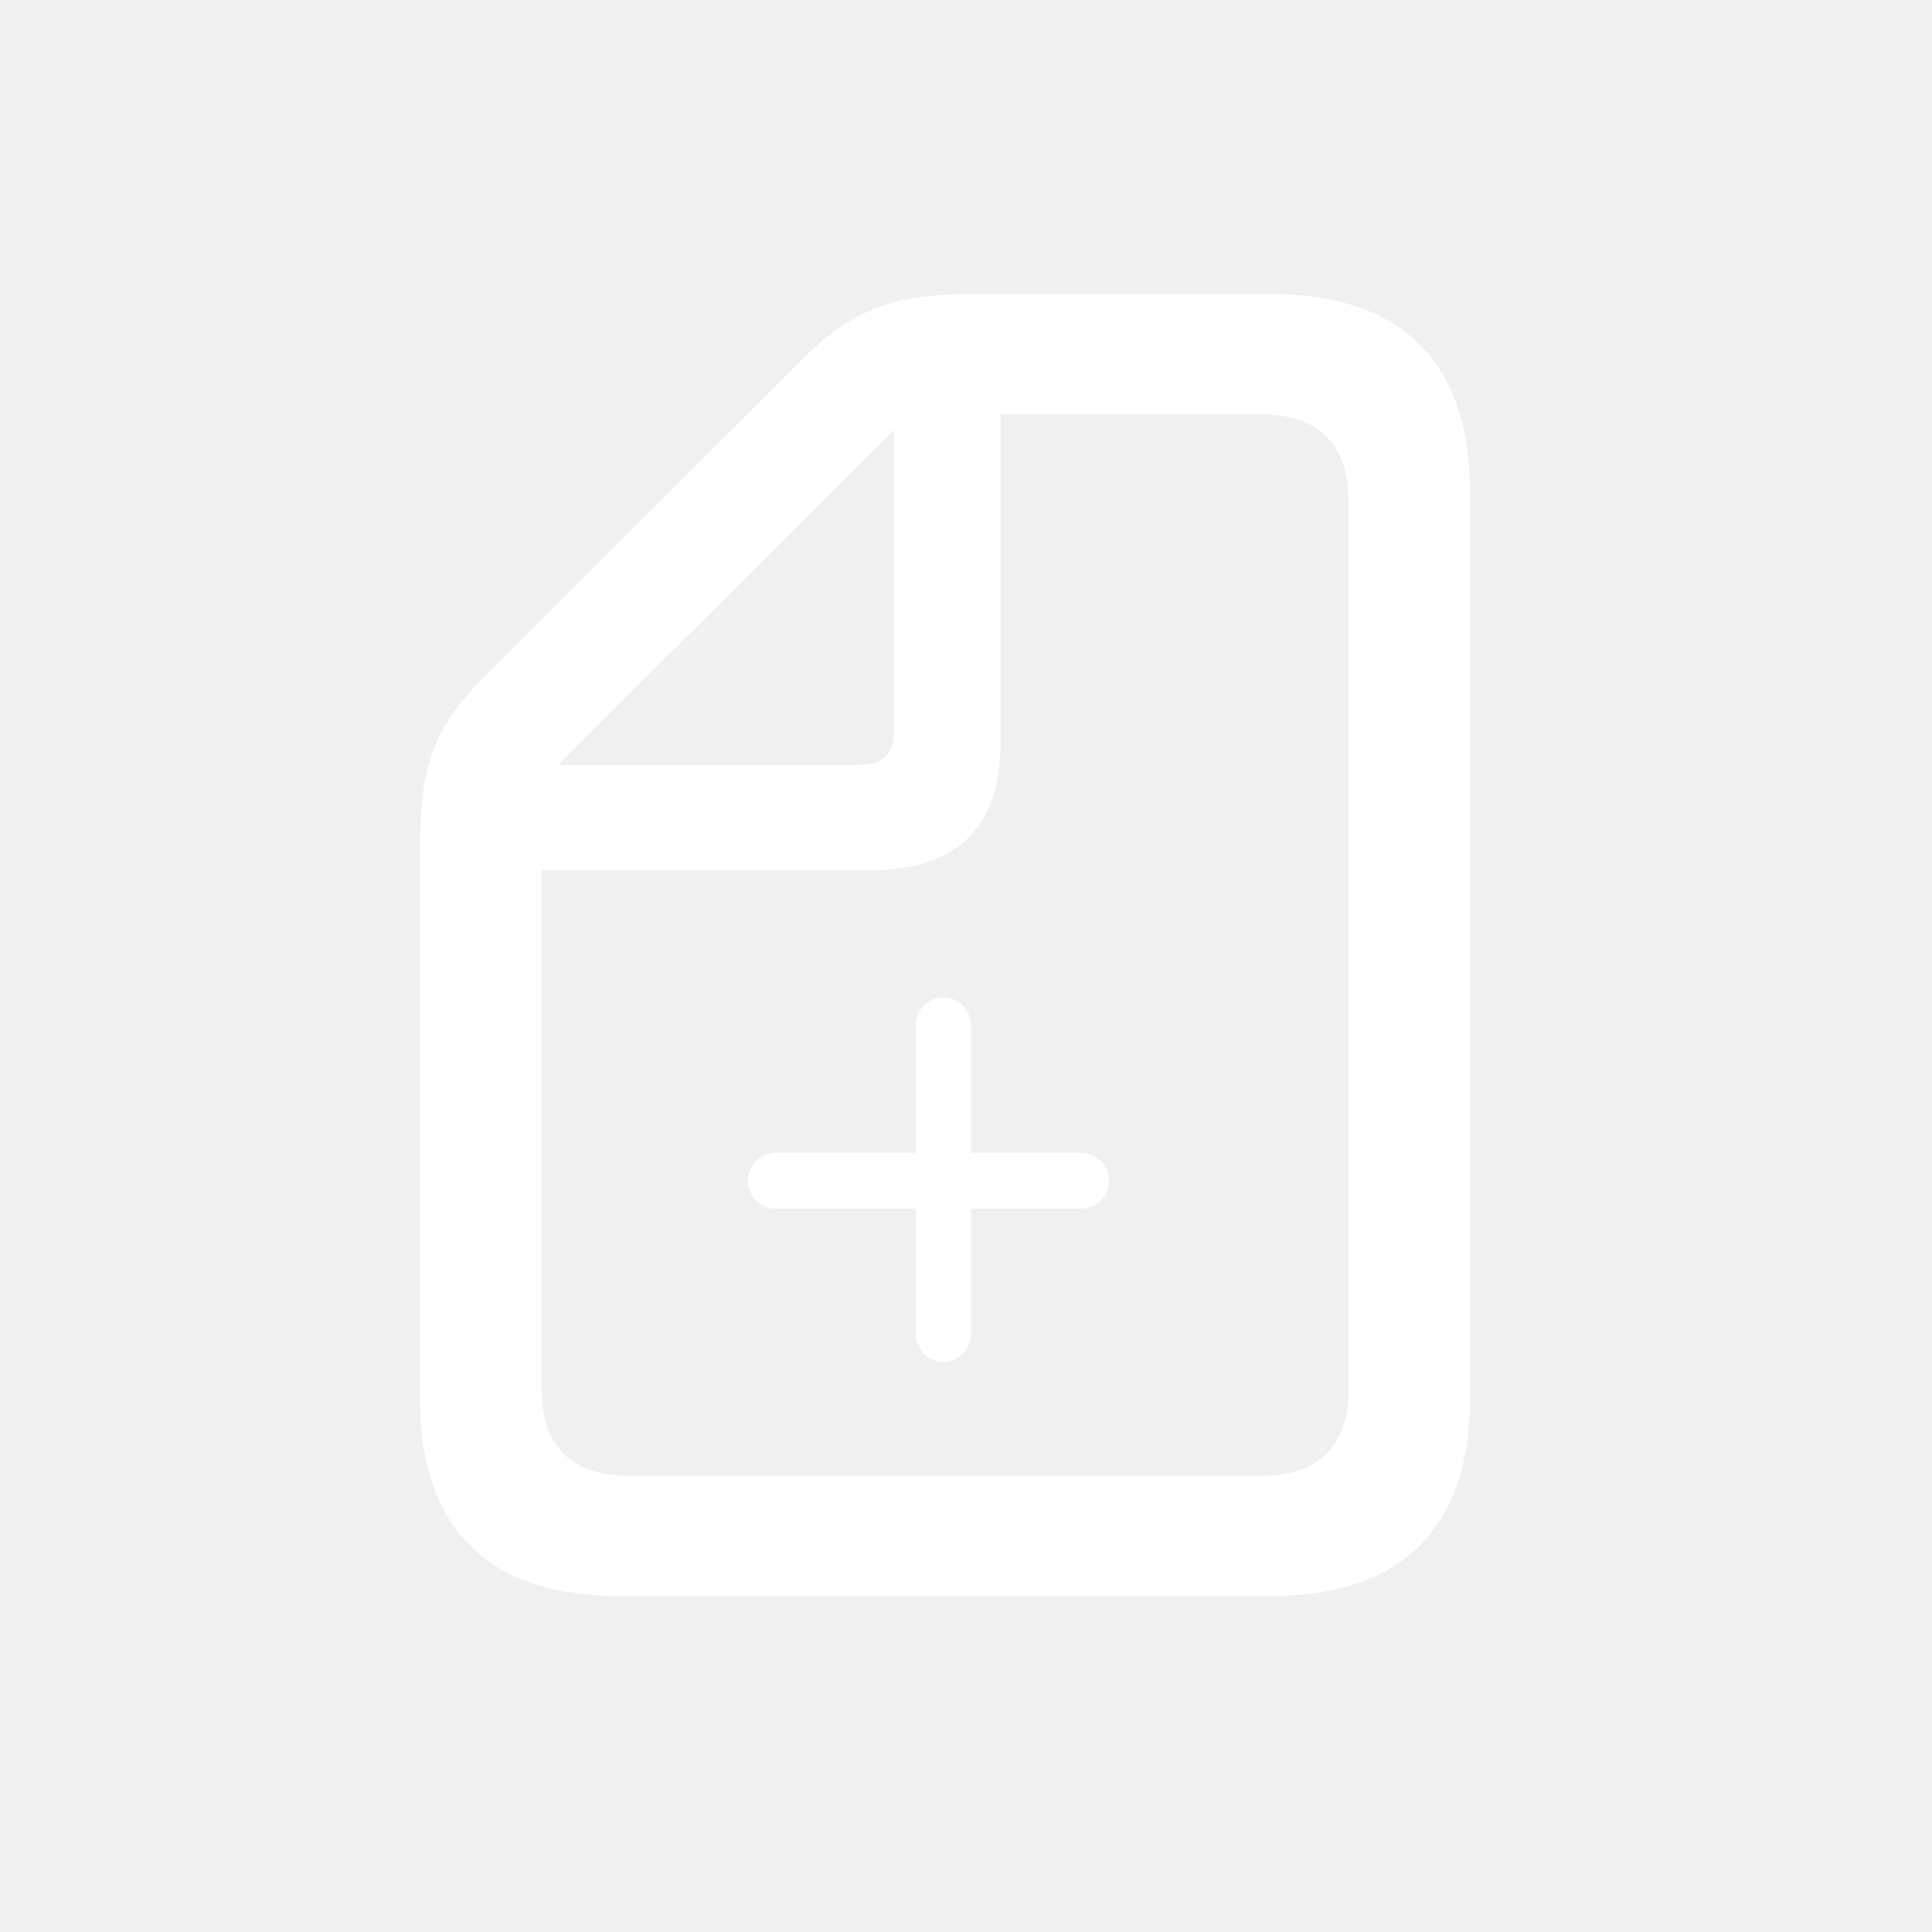
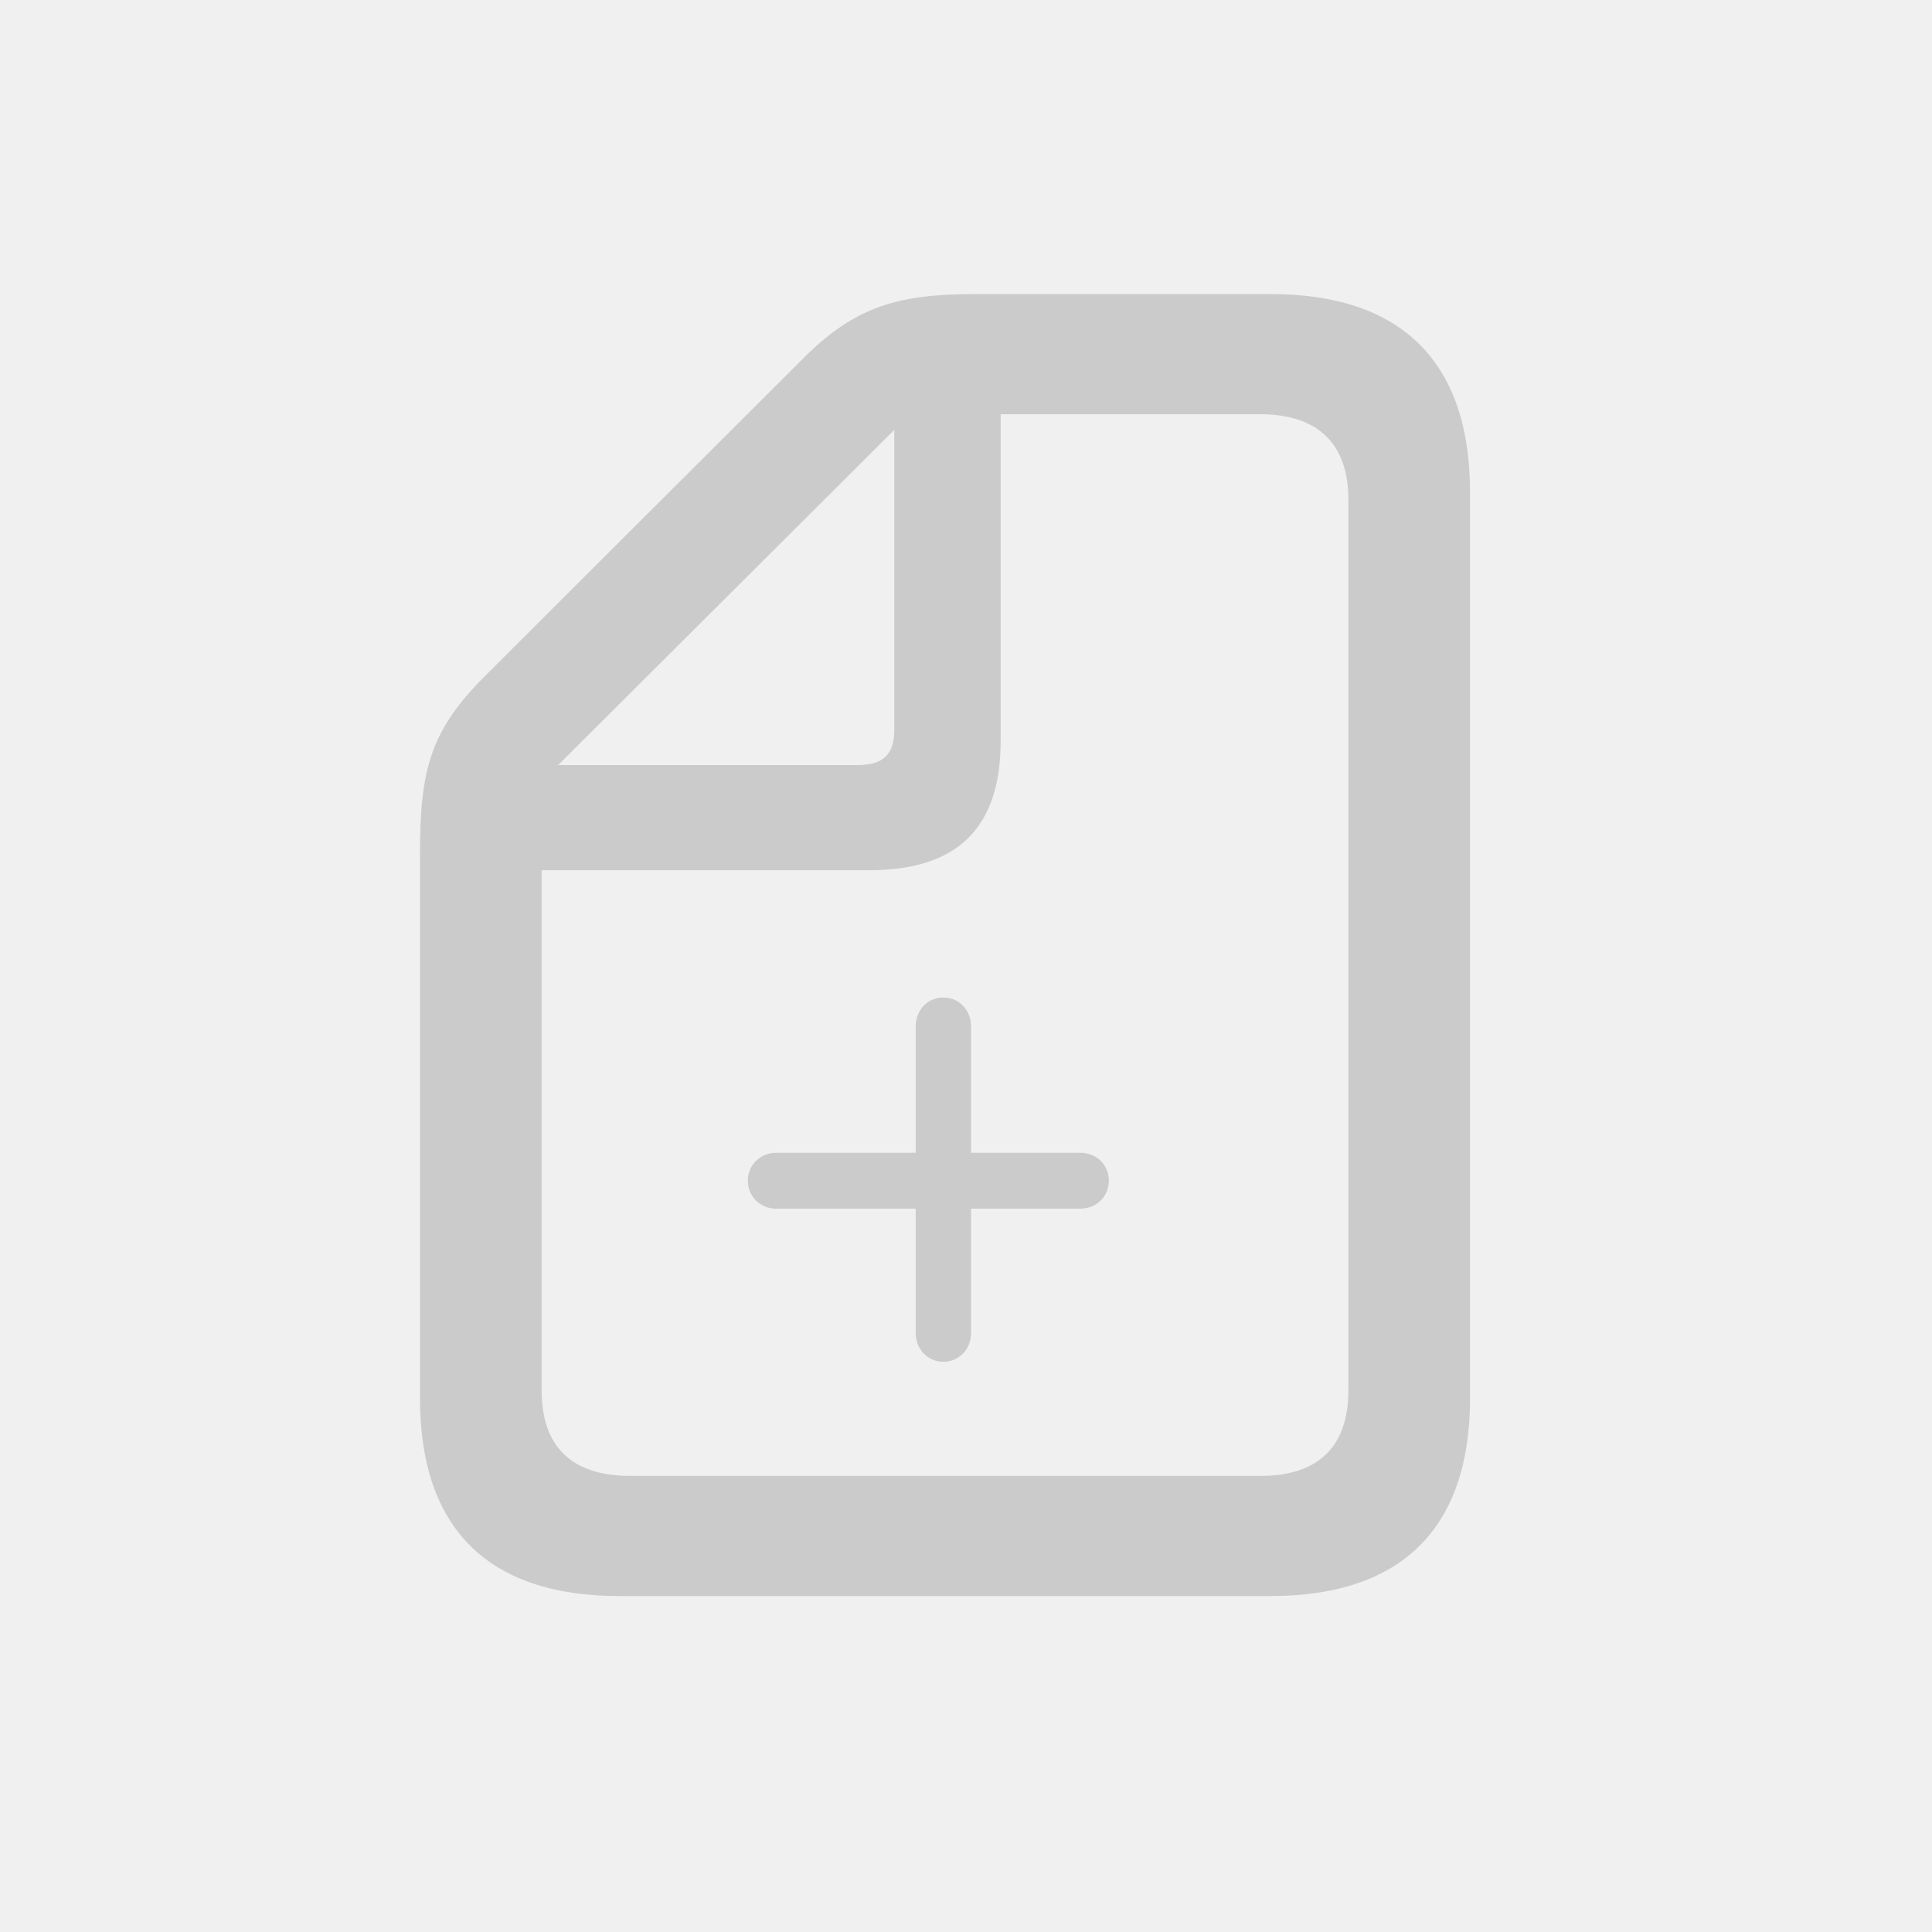
<svg xmlns="http://www.w3.org/2000/svg" width="28" height="28" viewBox="0 0 28 28" fill="none">
  <mask id="mask0_28_57240" style="mask-type:luminance" maskUnits="userSpaceOnUse" x="0" y="0" width="28" height="28">
-     <rect width="28" height="28" transform="matrix(-1 0 0 1 28 0)" fill="white" />
+     <rect width="28" height="28" transform="matrix(-1 0 0 1 28 0)" fill="#BEBEBE" />
  </mask>
  <g mask="url(#mask0_28_57240)">
-     <path fill-rule="evenodd" clip-rule="evenodd" d="M8.975 23.131C7.07 23.131 6.087 22.147 6.087 20.267V12.36C6.087 11.141 6.247 10.584 7.017 9.809L11.65 5.185C12.403 4.436 13.023 4.262 14.139 4.262H18.417C20.313 4.262 21.305 5.246 21.305 7.135V20.267C21.305 22.147 20.313 23.131 18.417 23.131H8.975ZM19.542 20.153V7.24C19.542 6.447 19.117 6.003 18.258 6.003H14.502V10.74C14.502 12.003 13.873 12.612 12.598 12.612H7.85V20.153C7.85 20.954 8.275 21.39 9.134 21.39H18.267C19.117 21.39 19.542 20.954 19.542 20.153ZM12.961 10.575V6.23L8.089 11.088H12.429C12.801 11.088 12.961 10.932 12.961 10.575Z" fill="white" />
-     <path d="M16.07 17.112C16.07 16.884 15.895 16.707 15.652 16.707H11.251C11.019 16.707 10.838 16.884 10.838 17.112C10.838 17.34 11.019 17.517 11.251 17.517H15.652C15.895 17.517 16.07 17.34 16.07 17.112Z" fill="white" />
-     <path d="M13.672 14.457C13.446 14.457 13.271 14.634 13.271 14.879V19.32C13.271 19.554 13.446 19.736 13.672 19.736C13.898 19.736 14.073 19.554 14.073 19.32V14.879C14.073 14.634 13.898 14.457 13.672 14.457Z" fill="white" />
+     <path fill-rule="evenodd" clip-rule="evenodd" d="M8.975 23.131C7.07 23.131 6.087 22.147 6.087 20.267V12.36C6.087 11.141 6.247 10.584 7.017 9.809L11.65 5.185C12.403 4.436 13.023 4.262 14.139 4.262H18.417C20.313 4.262 21.305 5.246 21.305 7.135V20.267C21.305 22.147 20.313 23.131 18.417 23.131H8.975ZM19.542 20.153V7.24C19.542 6.447 19.117 6.003 18.258 6.003H14.502V10.74C14.502 12.003 13.873 12.612 12.598 12.612H7.85V20.153C7.85 20.954 8.275 21.39 9.134 21.39H18.267C19.117 21.39 19.542 20.954 19.542 20.153ZM12.961 10.575V6.23L8.089 11.088H12.429C12.801 11.088 12.961 10.932 12.961 10.575Z" fill="#BEBEBE" />
+     <path d="M16.07 17.112C16.07 16.884 15.895 16.707 15.652 16.707H11.251C11.019 16.707 10.838 16.884 10.838 17.112C10.838 17.34 11.019 17.517 11.251 17.517H15.652C15.895 17.517 16.07 17.34 16.07 17.112Z" fill="#BEBEBE" />
+     <path d="M13.672 14.457C13.446 14.457 13.271 14.634 13.271 14.879V19.32C13.271 19.554 13.446 19.736 13.672 19.736C13.898 19.736 14.073 19.554 14.073 19.32V14.879C14.073 14.634 13.898 14.457 13.672 14.457Z" fill="#BEBEBE" />
  </g>
</svg>
